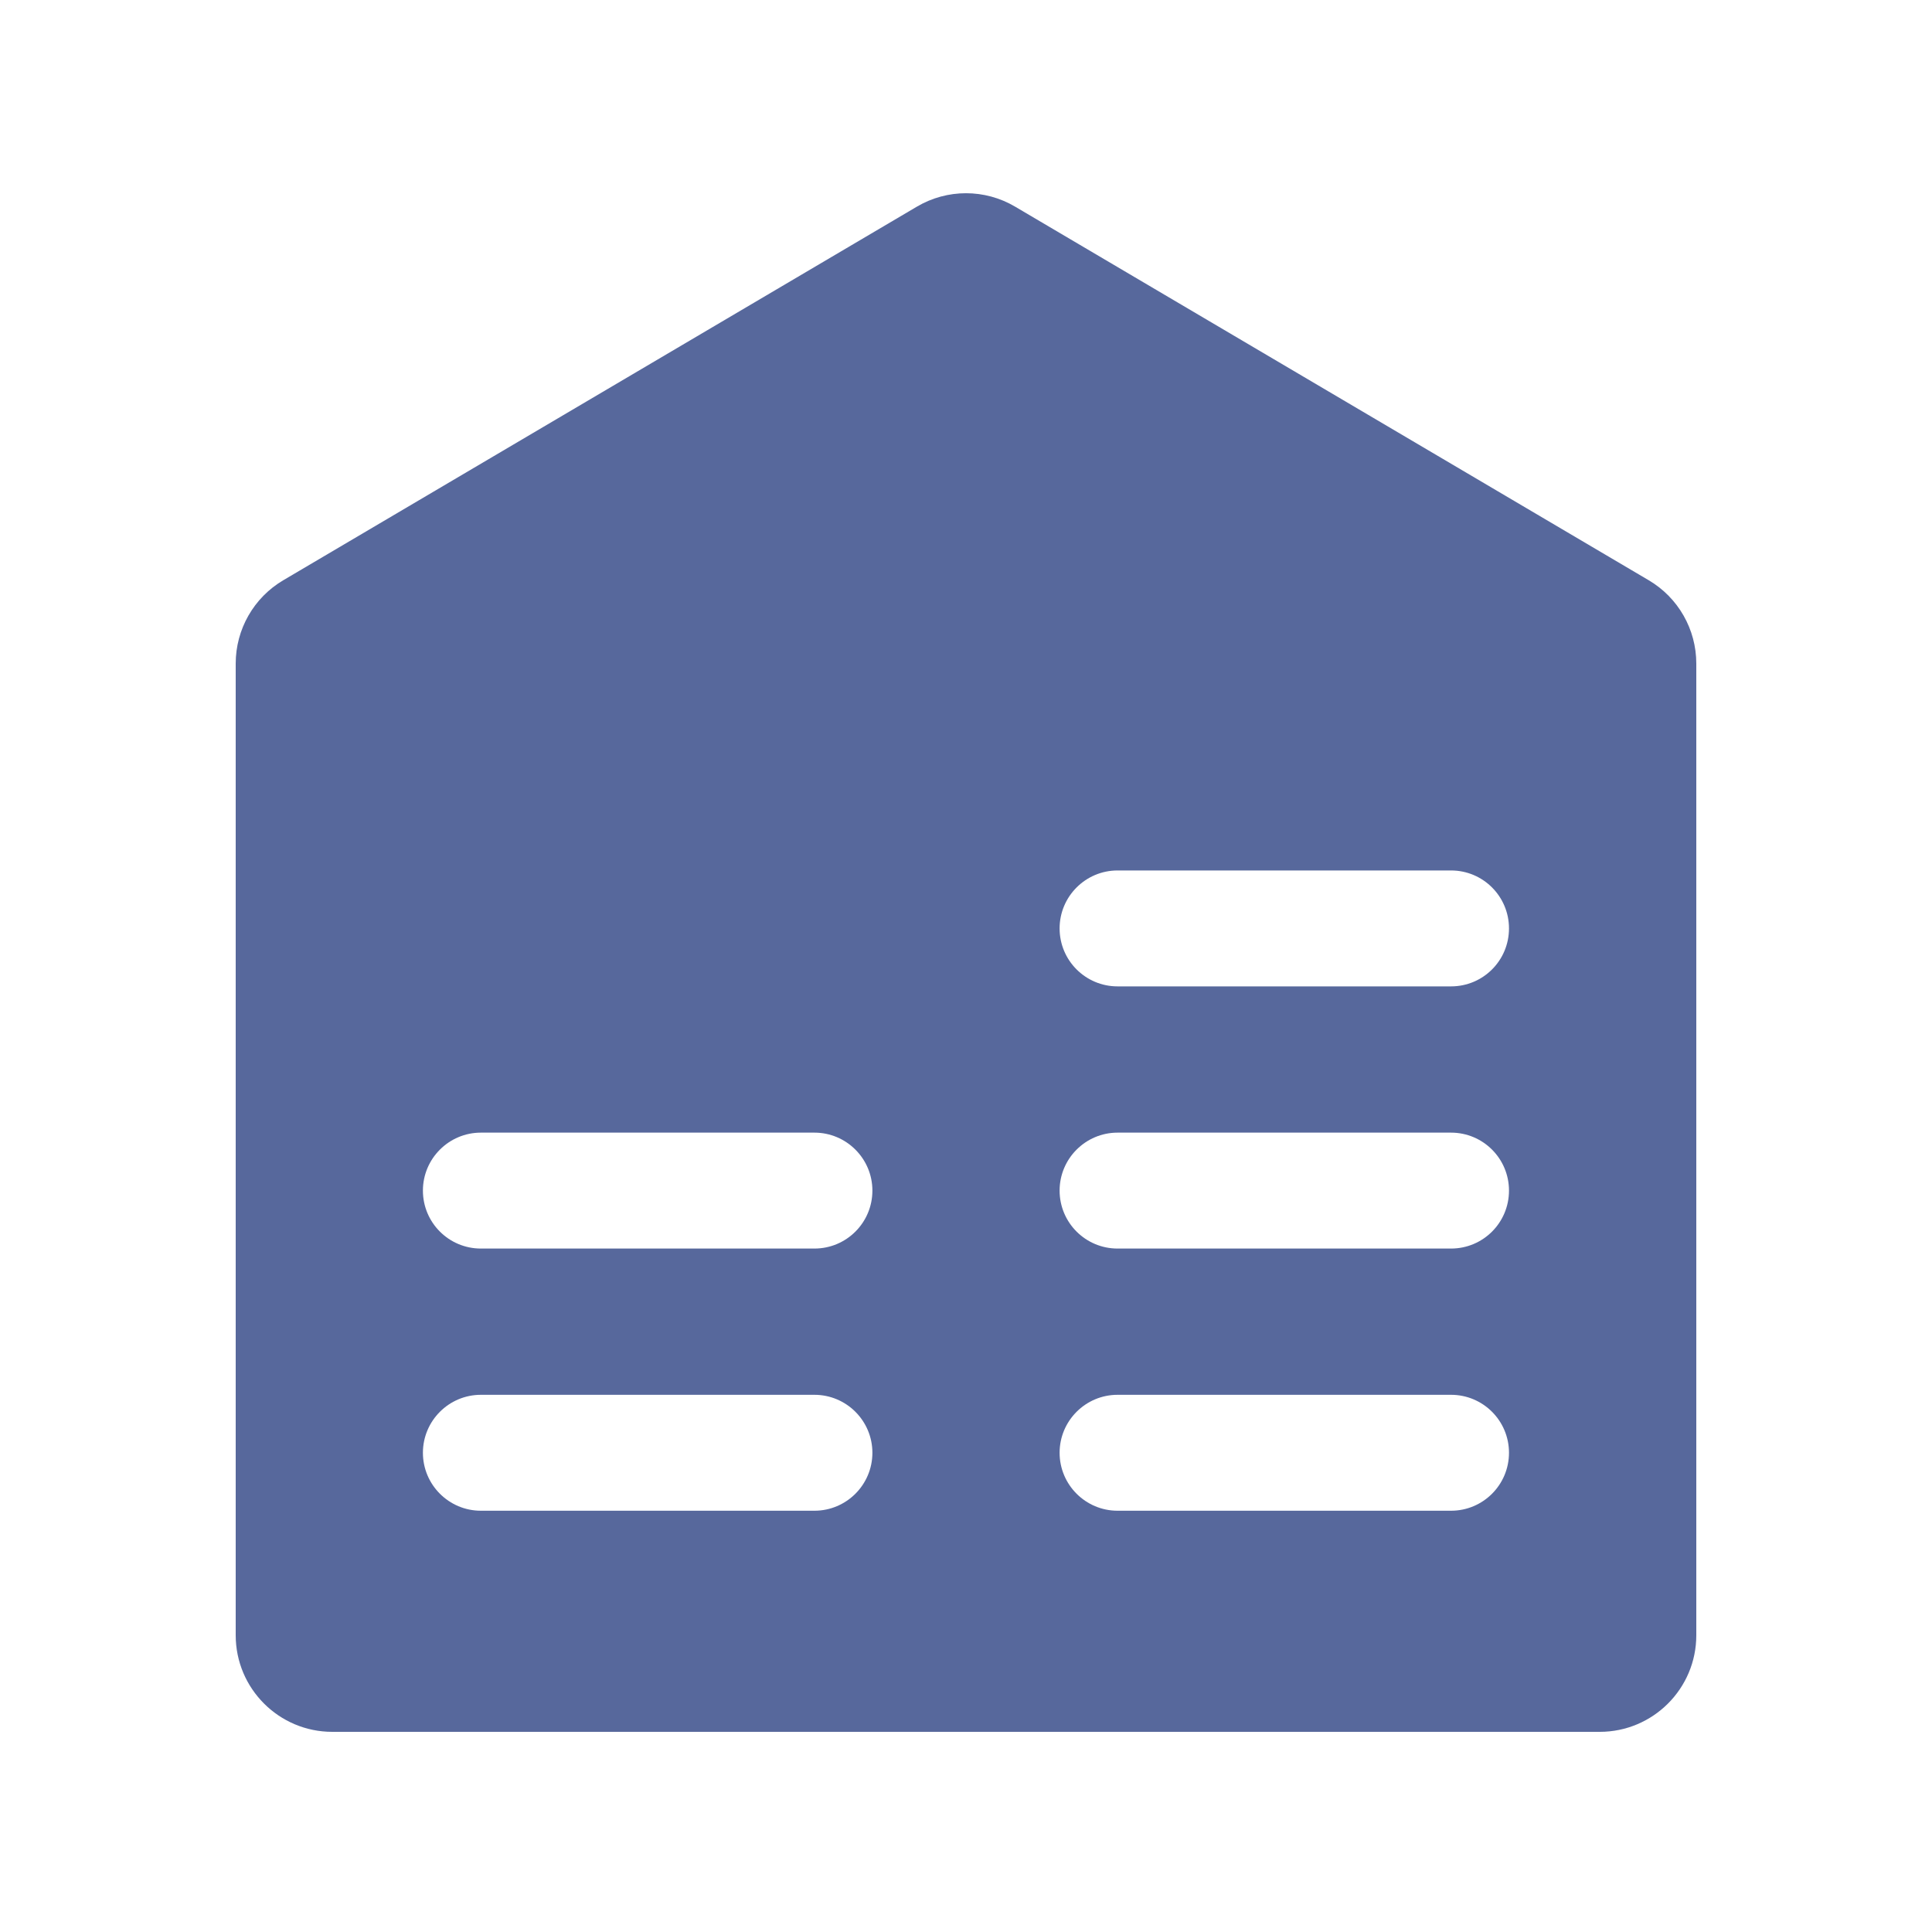
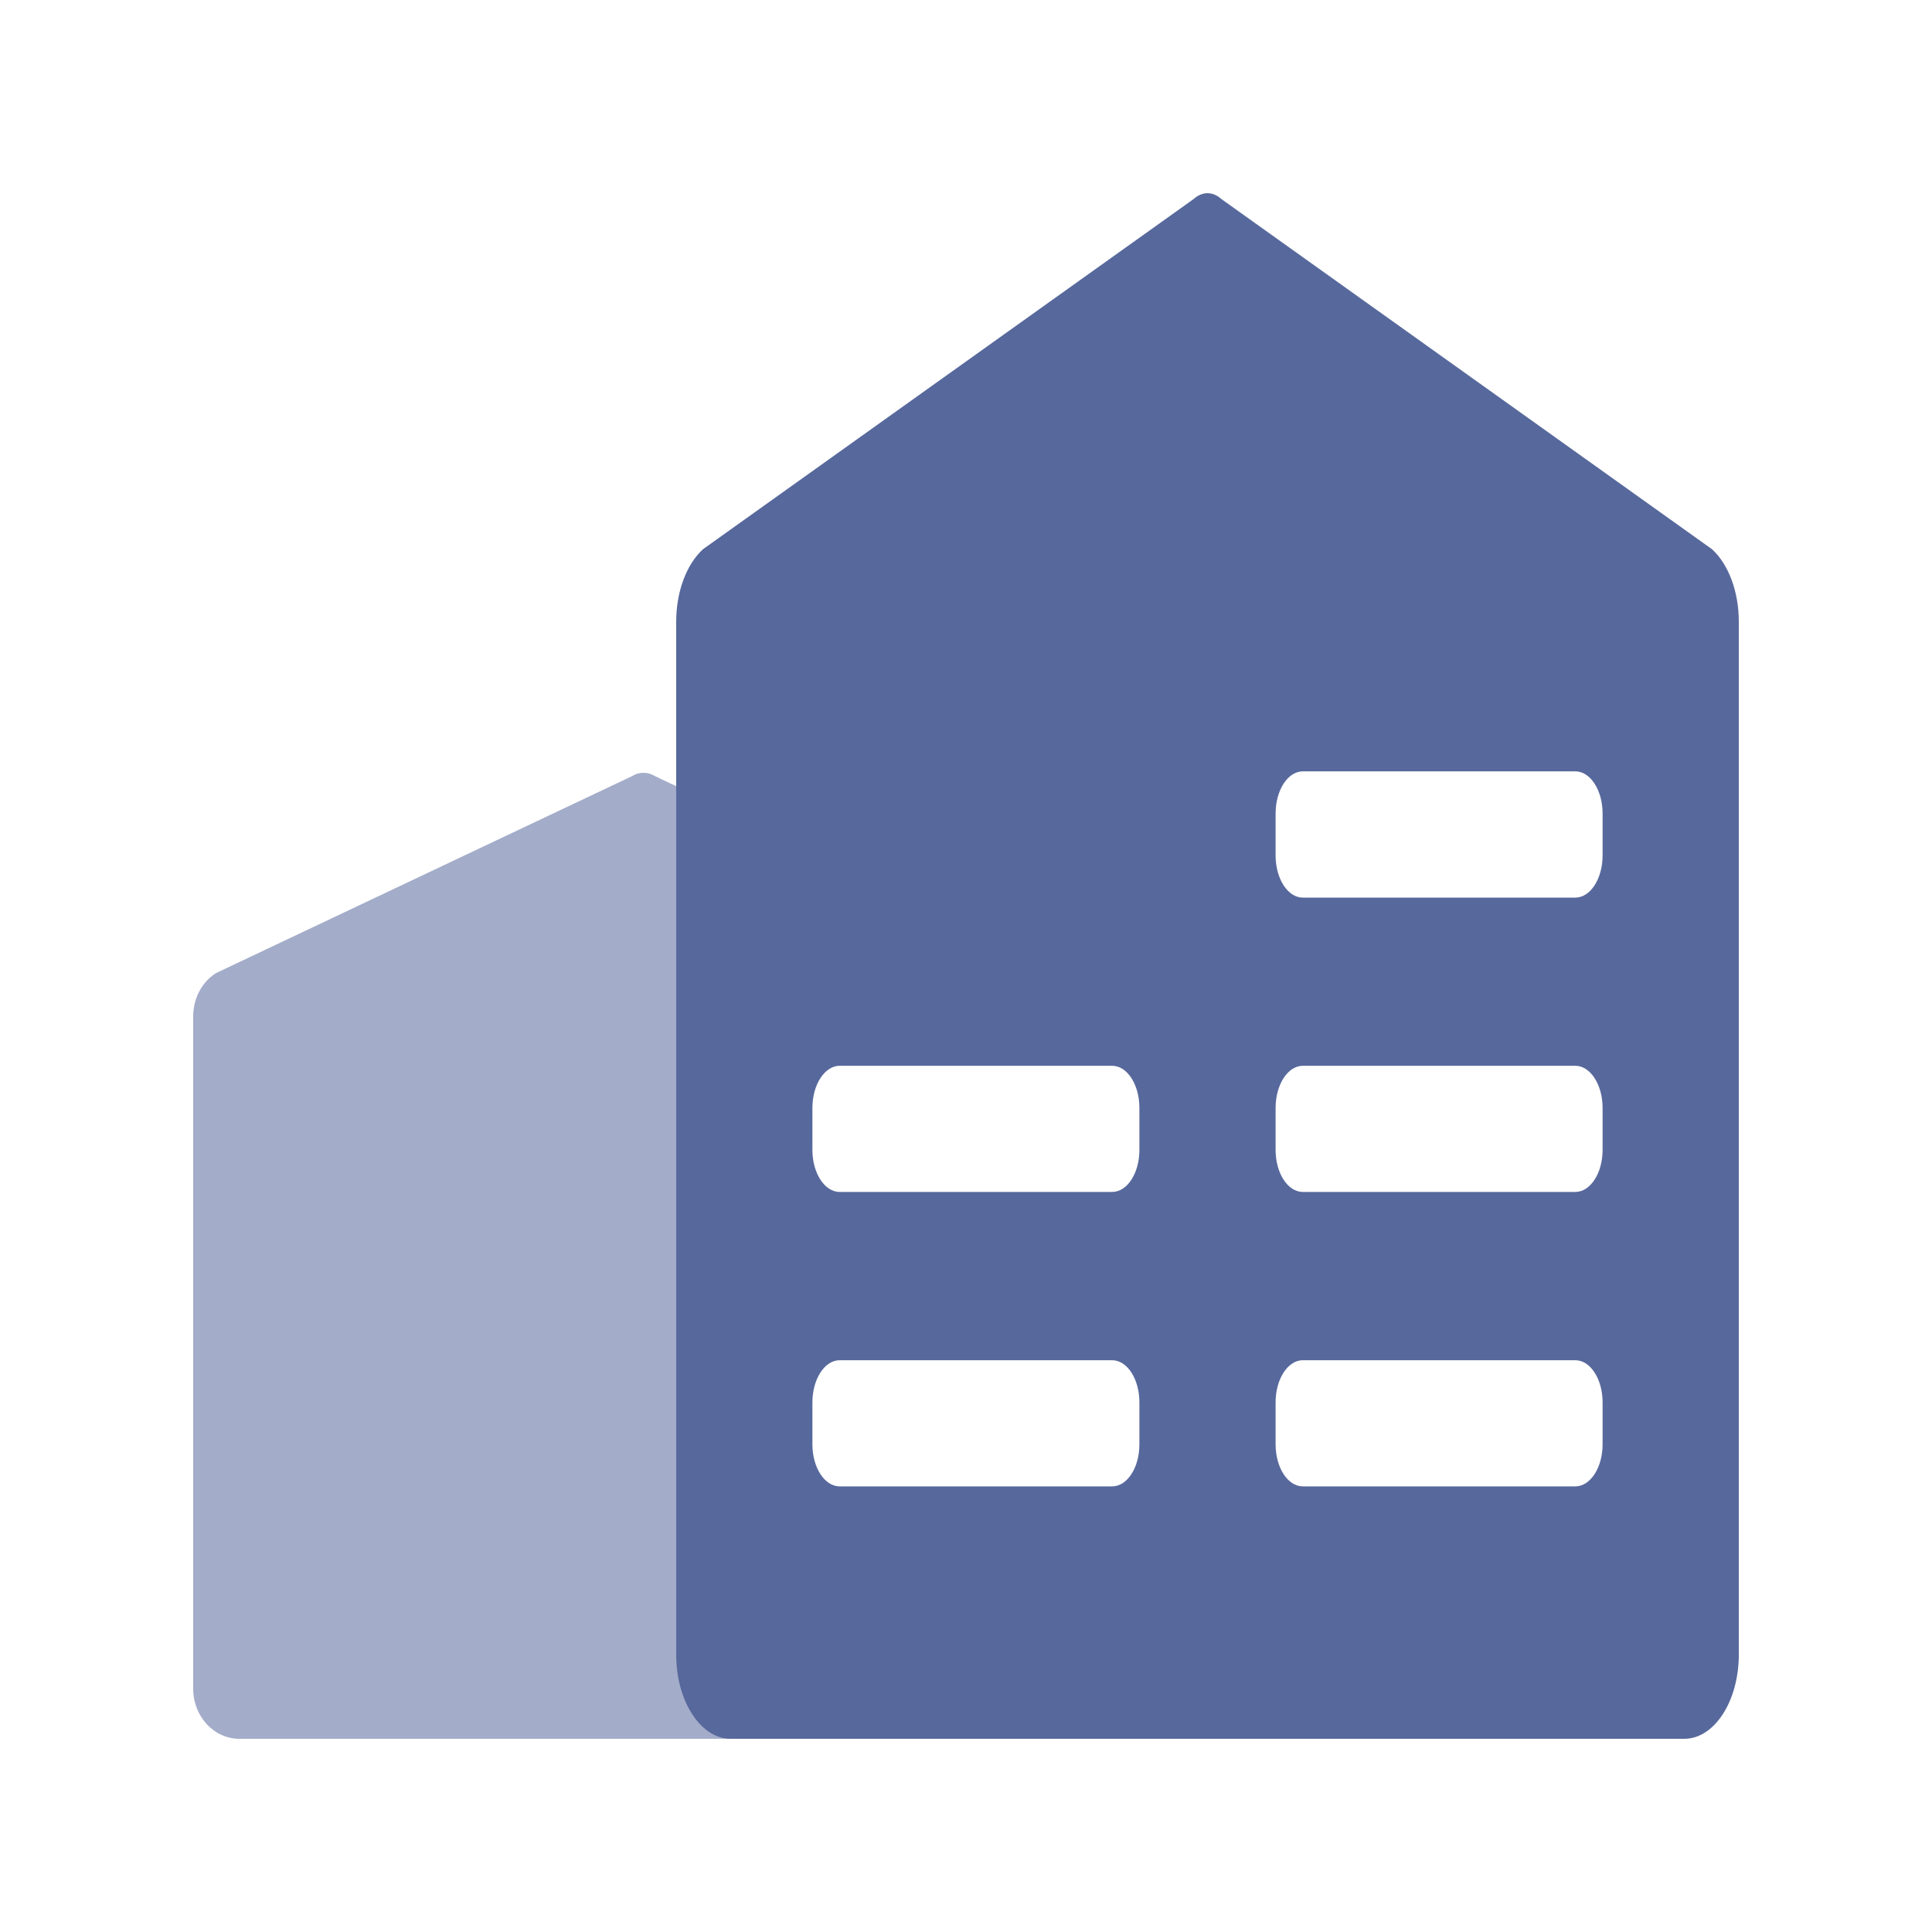
<svg xmlns="http://www.w3.org/2000/svg" width="20px" height="20px" viewBox="0 0 20 20" version="1.1">
  <g id="next-artifact-second-menu" stroke="none" stroke-width="1" fill="none" fill-rule="evenodd">
-     <g id="持续交付-制品管理">
-       <rect id="矩形" x="0" y="0" width="20" height="20" />
-       <path d="M10.508,2.139 L17.068,6.007 C17.373,6.187 17.56,6.515 17.56,6.869 L17.56,16.928 C17.56,17.48 17.112,17.928 16.56,17.928 L3.44,17.928 C2.888,17.928 2.44,17.48 2.44,16.928 L2.44,6.869 C2.44,6.515 2.627,6.187 2.932,6.007 L9.492,2.139 C9.805,1.954 10.195,1.954 10.508,2.139 Z M15.021,14.439 L11.569,14.439 C11.238,14.439 10.969,14.708 10.969,15.039 C10.969,15.37 11.238,15.639 11.569,15.639 L15.021,15.639 C15.353,15.639 15.621,15.37 15.621,15.039 C15.621,14.708 15.353,14.439 15.021,14.439 Z M8.431,14.439 L4.978,14.439 C4.647,14.439 4.378,14.708 4.378,15.039 C4.378,15.37 4.647,15.639 4.978,15.639 L8.431,15.639 C8.762,15.639 9.031,15.37 9.031,15.039 C9.031,14.708 8.762,14.439 8.431,14.439 Z M15.021,11.725 L11.569,11.725 C11.238,11.725 10.969,11.994 10.969,12.325 C10.969,12.657 11.238,12.925 11.569,12.925 L15.021,12.925 C15.353,12.925 15.621,12.657 15.621,12.325 C15.621,11.994 15.353,11.725 15.021,11.725 Z M8.431,11.725 L4.978,11.725 C4.647,11.725 4.378,11.994 4.378,12.325 C4.378,12.657 4.647,12.925 4.978,12.925 L8.431,12.925 C8.762,12.925 9.031,12.657 9.031,12.325 C9.031,11.994 8.762,11.725 8.431,11.725 Z M15.021,9.011 L11.569,9.011 C11.238,9.011 10.969,9.28 10.969,9.611 C10.969,9.943 11.238,10.211 11.569,10.211 L15.021,10.211 C15.353,10.211 15.621,9.943 15.621,9.611 C15.621,9.28 15.353,9.011 15.021,9.011 Z" id="形状结合" fill="#57689C" />
+     <g id="编组-3">
+       <g id="编组">
+         <rect id="矩形" x="0" y="0" width="20" height="20" />
+       </g>
+       <g id="编组-2" transform="translate(2, 2)" fill="#57689C">
+         <g id="编组" transform="translate(5, 0)">
+           <path d="M5.643,0.06 L10.722,3.685 C10.894,3.841 11,4.126 11,4.435 L11,15.129 C11,15.61 10.747,16 10.436,16 L0.564,16 C0.253,16 0,15.61 0,15.129 L0,4.435 C0,4.126 0.106,3.841 0.278,3.685 L5.357,0.06 C5.445,-0.02 5.555,-0.02 5.643,0.06 Z M9.308,12.081 L6.487,12.081 C6.331,12.081 6.205,12.276 6.205,12.517 L6.205,12.952 C6.205,13.193 6.331,13.387 6.487,13.387 L9.308,13.387 C9.463,13.387 9.59,13.193 9.59,12.952 L9.59,12.517 C9.59,12.276 9.463,12.081 9.308,12.081 Z M4.513,12.081 L1.692,12.081 C1.537,12.081 1.41,12.276 1.41,12.517 L1.41,12.952 C1.41,13.193 1.537,13.387 1.692,13.387 L4.513,13.387 C4.669,13.387 4.795,13.193 4.795,12.952 L4.795,12.517 C4.795,12.276 4.669,12.081 4.513,12.081 Z M9.308,9.033 L6.487,9.033 C6.331,9.033 6.205,9.228 6.205,9.469 L6.205,9.904 C6.205,10.145 6.331,10.339 6.487,10.339 L9.308,10.339 C9.463,10.339 9.59,10.145 9.59,9.904 L9.59,9.469 C9.59,9.228 9.463,9.033 9.308,9.033 Z M4.513,9.033 L1.692,9.033 C1.537,9.033 1.41,9.228 1.41,9.469 L1.41,9.904 C1.41,10.145 1.537,10.339 1.692,10.339 L4.513,10.339 C4.669,10.339 4.795,10.145 4.795,9.904 L4.795,9.469 C4.795,9.228 4.669,9.033 4.513,9.033 Z M9.308,5.985 L6.487,5.985 C6.331,5.985 6.205,6.18 6.205,6.421 L6.205,6.856 C6.205,7.097 6.331,7.292 6.487,7.292 L9.308,7.292 C9.463,7.292 9.59,7.097 9.59,6.856 L9.59,6.421 C9.59,6.18 9.463,5.985 9.308,5.985 Z" id="形状" />
+         </g>
+         <g id="编组备份" transform="translate(0, 6)" opacity="0.55">
+           <path d="M4.783,0.036 L6.537,0.866 L5.92,1.203 C5.786,1.296 5.696,1.454 5.669,1.631 L5.661,1.739 L5.661,9.378 C5.661,9.722 5.897,10 6.187,10 L8.855,10 C8.851,10 8.848,10 8.844,10 L0.478,10 C0.214,10 0,9.768 0,9.482 L0,2.521 C0,2.337 0.089,2.167 0.235,2.074 L4.54,0.036 C4.615,-0.012 4.708,-0.012 4.783,0.036 Z" id="形状结合" />
+         </g>
+       </g>
    </g>
  </g>
</svg>
